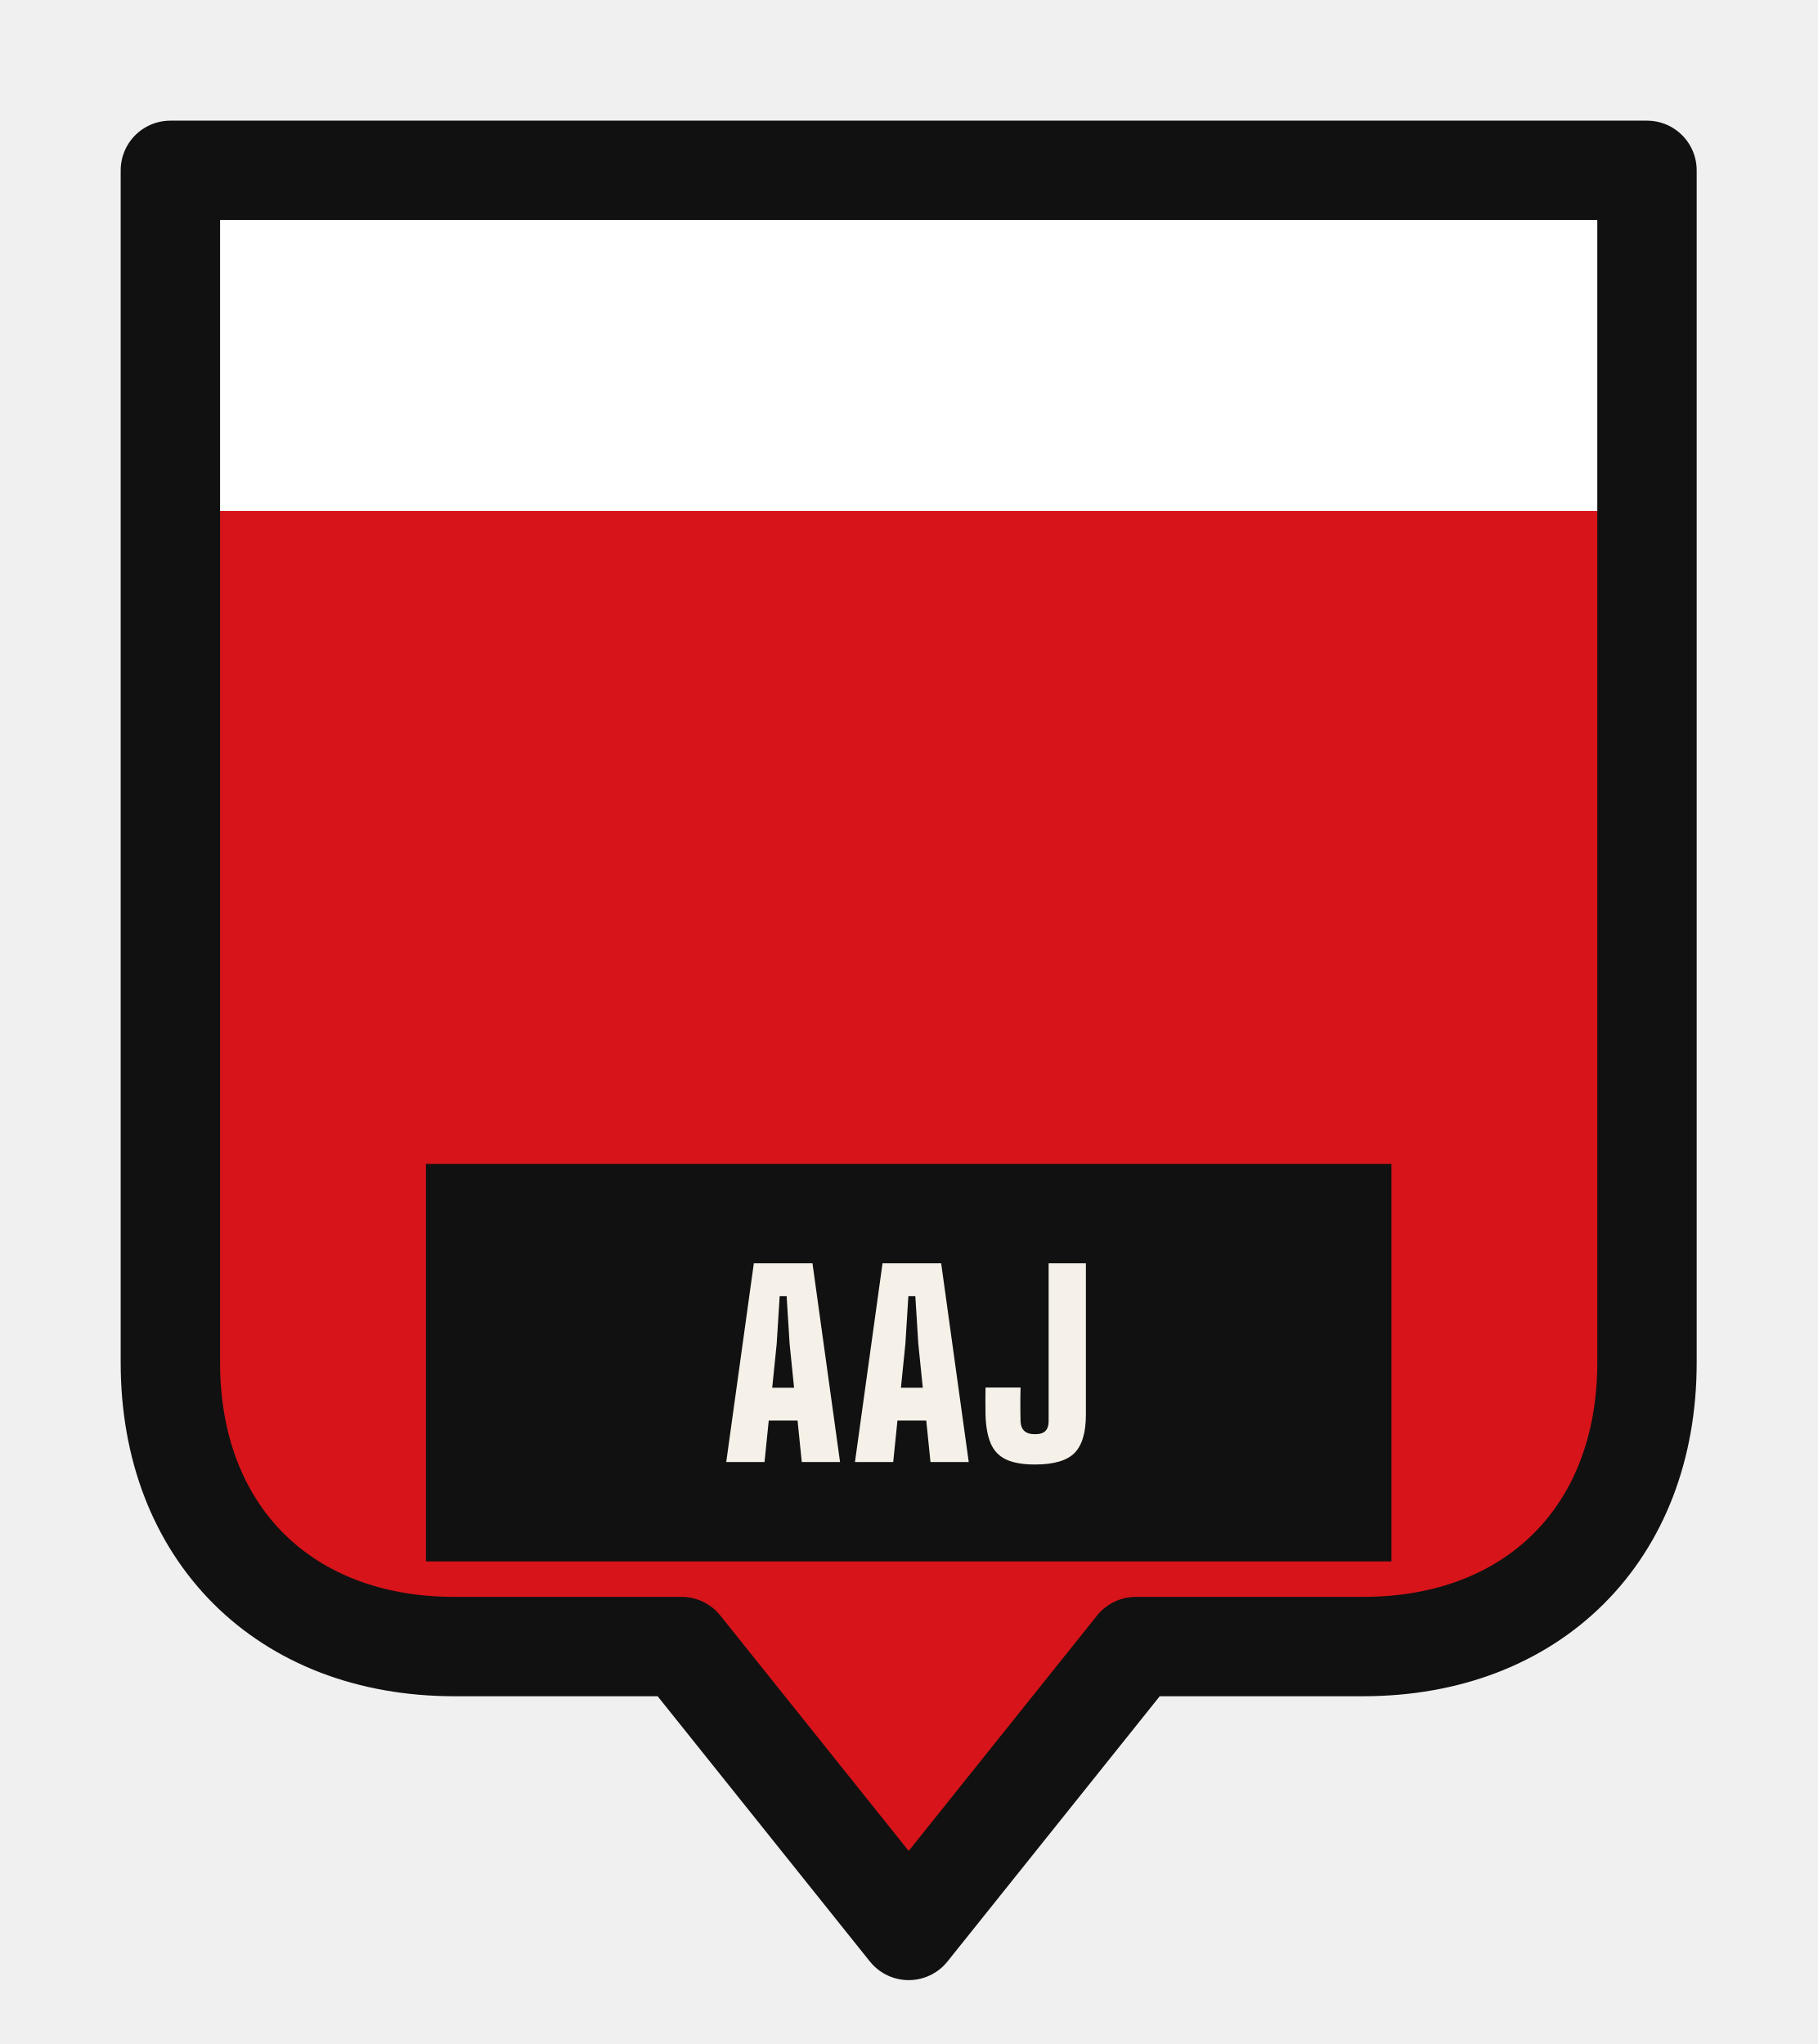
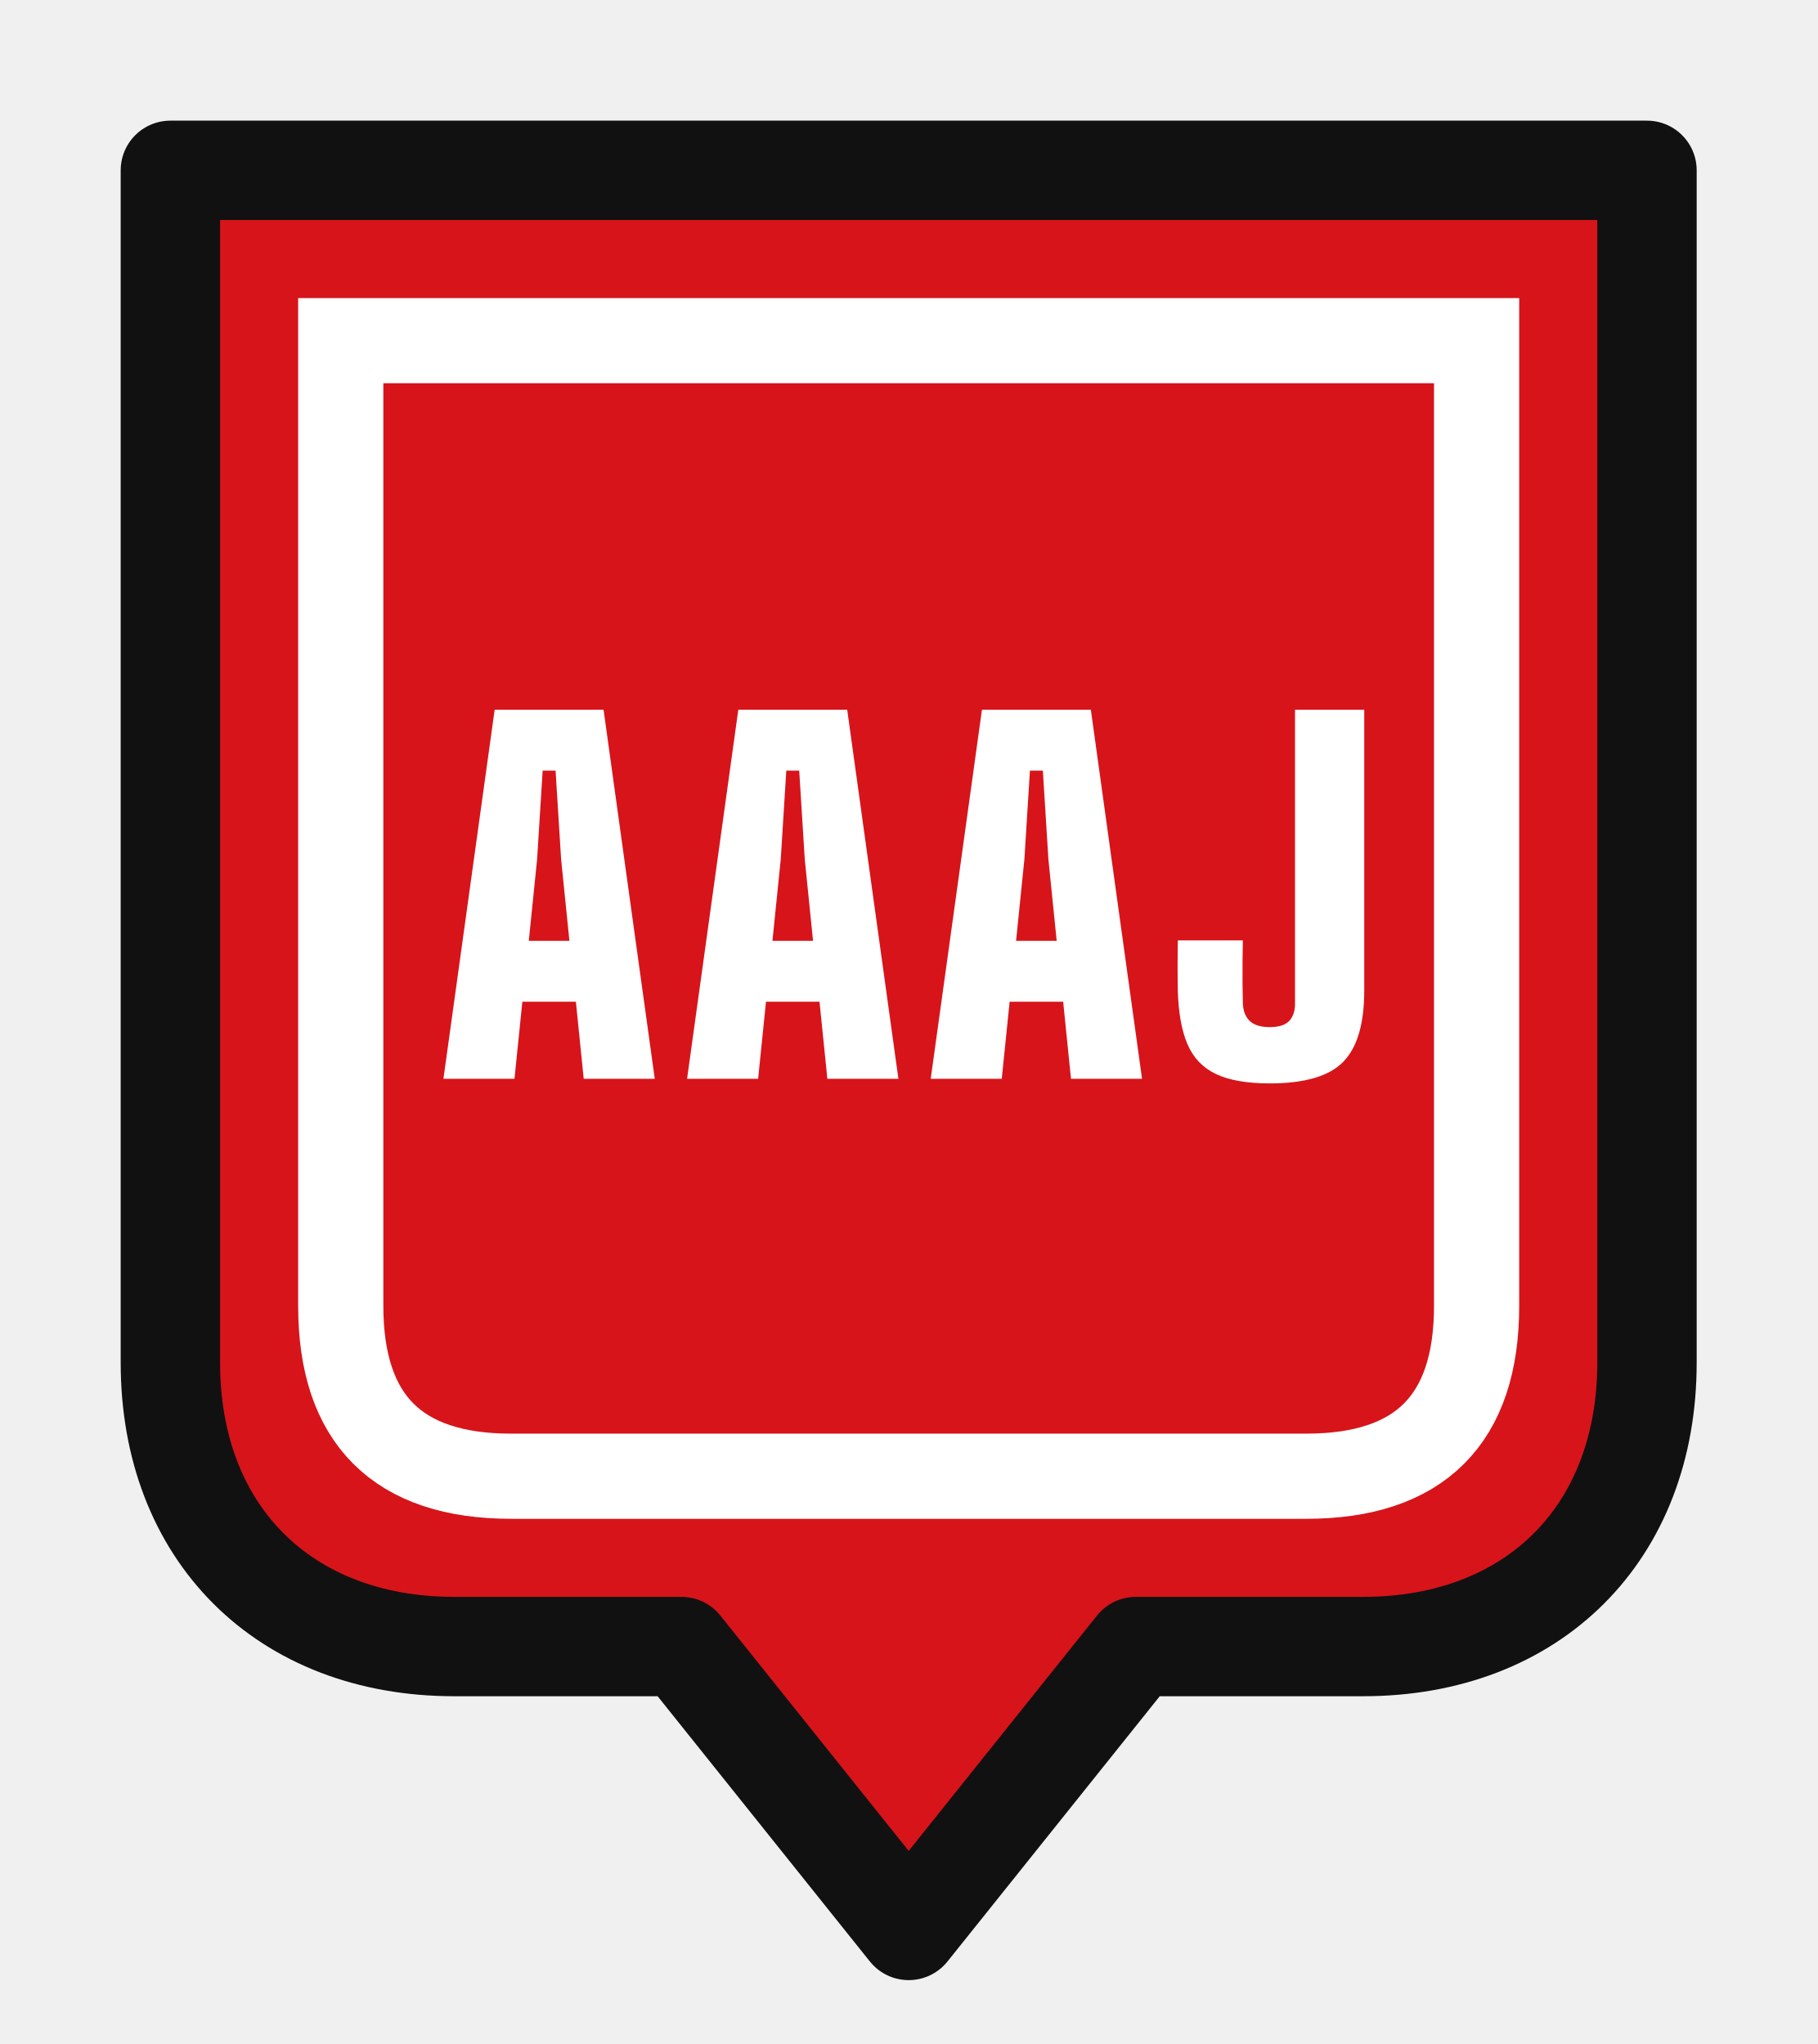
<svg xmlns="http://www.w3.org/2000/svg" viewBox="0 0 64 72" role="img" aria-label="Argentinos Juniors">
  <defs>
    <clipPath id="c">
      <path d="M6 6 H58 V48 C58 54 54 58 48 58 H40 L32 68 L24 58 H16 C10 58 6 54 6 48 Z" />
    </clipPath>
  </defs>
  <g clip-path="url(#c)">
-     <rect width="64" height="72" fill="#D7141A" />
-     <rect width="64" height="18" fill="#FFFFFF" />
+     <rect x="0" y="0" width="64" height="72" fill="#D7141A" />
+     <path d="M12 12 H52 V46 C52 50 50 52 46 52 H18 C14 52 12 50 12 46 Z" fill="none" stroke="#FFFFFF" stroke-width="3" />
+     <path d="M15.616 38.0 17.42 25.0H21.255L23.058 38.0H20.556L20.28 35.286H18.395L18.118 38.0ZM18.622 33.141H20.052L19.76 30.265L19.565 27.145H19.11L18.915 30.265Z M24.196 38.0 26 25.0H29.835L31.638 38.0H29.136L28.86 35.286H26.975L26.698 38.0ZM27.202 33.141H28.632L28.34 30.265L28.145 27.145H27.69L27.495 30.265Z M32.776 38.0 34.58 25.0H38.415L40.218 38.0H37.716L37.44 35.286H35.555L35.278 38.0ZM35.782 33.141H37.212L36.92 30.265L36.725 27.145H36.27L36.075 30.265Z M44.712 38.163Q43.517 38.163 42.822 37.833Q42.128 37.504 41.819 36.785Q41.51 36.066 41.478 34.896Q41.47 34.506 41.47 34.011Q41.47 33.515 41.478 33.125H43.769Q43.761 33.417 43.757 33.828Q43.753 34.238 43.757 34.648Q43.761 35.059 43.769 35.351Q43.785 35.749 44.013 35.965Q44.24 36.18 44.712 36.18Q45.191 36.18 45.398 35.965Q45.605 35.749 45.605 35.351V25.0H48.043V34.896Q48.043 36.651 47.299 37.407Q46.556 38.163 44.712 38.163Z" fill="#FFFFFF" />
  </g>
  <path d="M6 6 H58 V48 C58 54 54 58 48 58 H40 L32 68 L24 58 H16 C10 58 6 54 6 48 Z" fill="none" stroke="#111111" stroke-width="3.5" stroke-linejoin="round" />
-   <rect x="15" y="41" width="34" height="14" fill="#111111" />
-   <path d="M25.575 51.5 26.547 44.5H28.612L29.583 51.5H28.235L28.087 50.039H27.072L26.923 51.5ZM27.194 48.884H27.964L27.807 47.335L27.702 45.655H27.457L27.352 47.335Z M30.108 51.5 31.079 44.5H33.144L34.115 51.5H32.768L32.619 50.039H31.604L31.455 51.5ZM31.727 48.884H32.497L32.339 47.335L32.234 45.655H31.989L31.884 47.335Z M36.447 51.587Q35.804 51.587 35.43 51.41Q35.056 51.233 34.89 50.846Q34.723 50.459 34.706 49.829Q34.702 49.619 34.702 49.352Q34.702 49.085 34.706 48.875H35.94Q35.935 49.032 35.933 49.253Q35.931 49.474 35.933 49.695Q35.935 49.916 35.94 50.074Q35.948 50.288 36.071 50.404Q36.193 50.52 36.447 50.52Q36.705 50.52 36.817 50.404Q36.928 50.288 36.928 50.074V44.5H38.241V49.829Q38.241 50.774 37.841 51.181Q37.44 51.587 36.447 51.587Z" fill="#F5F1E8" />
</svg>
